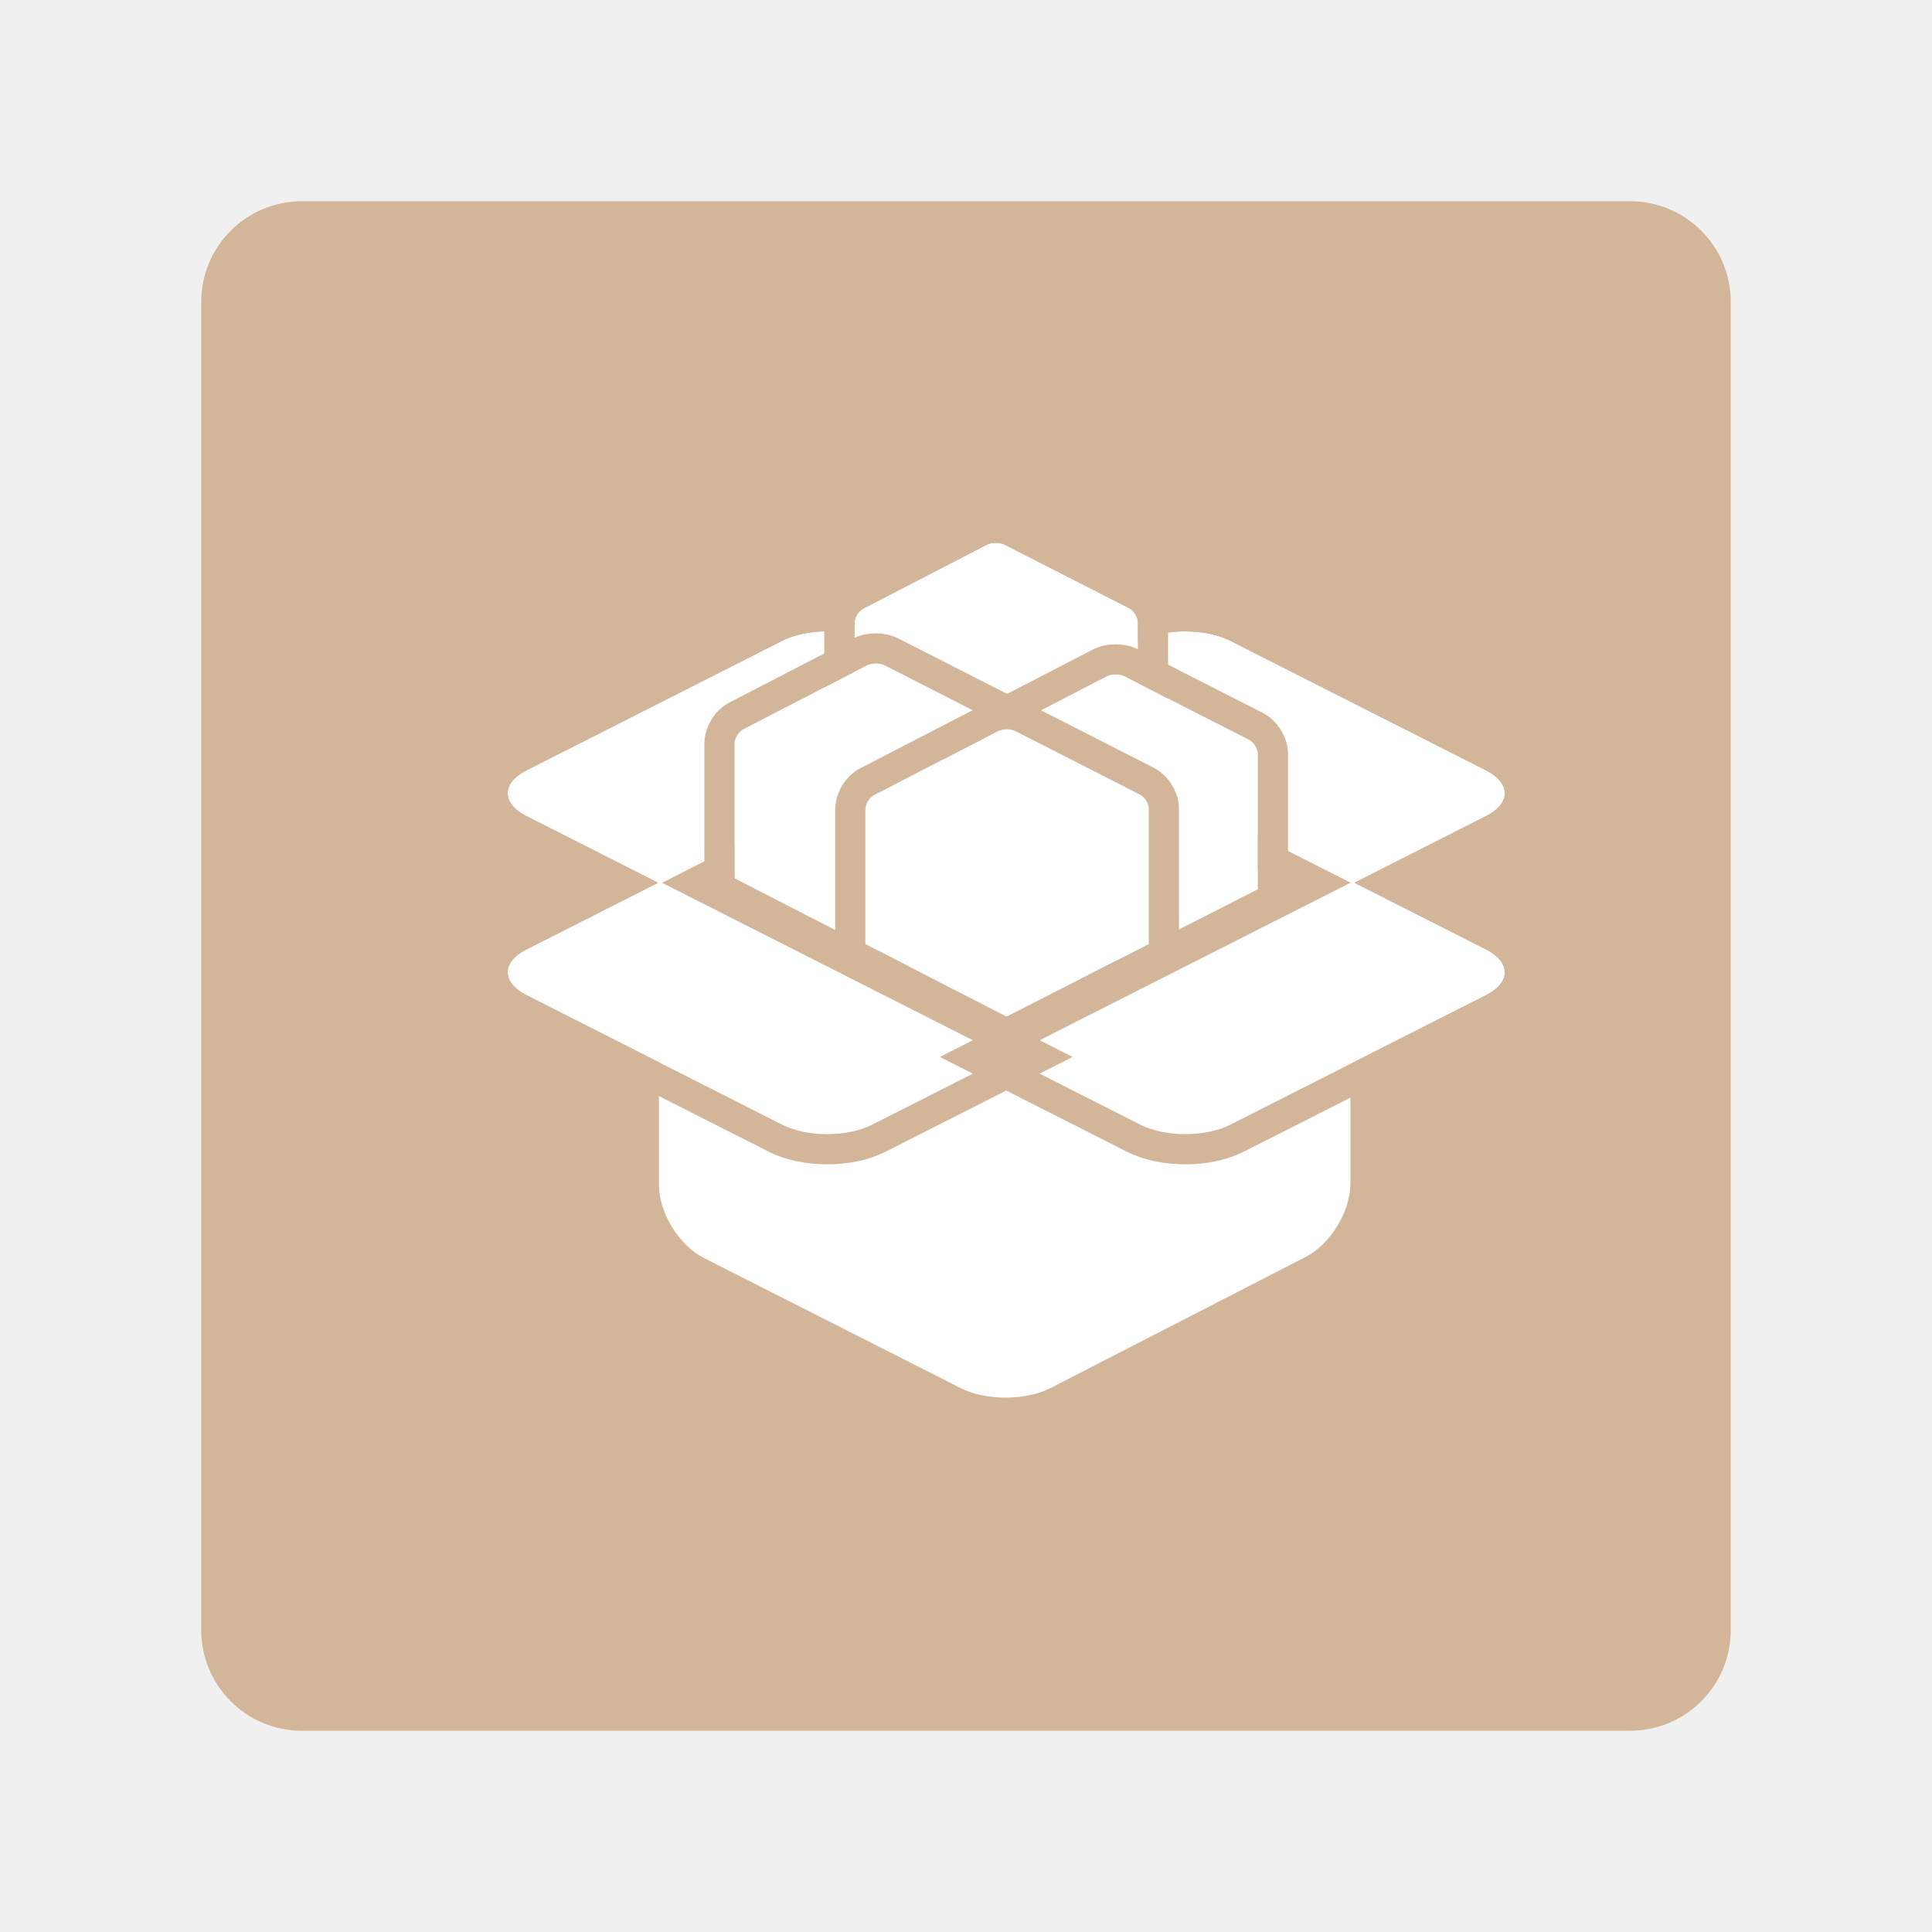
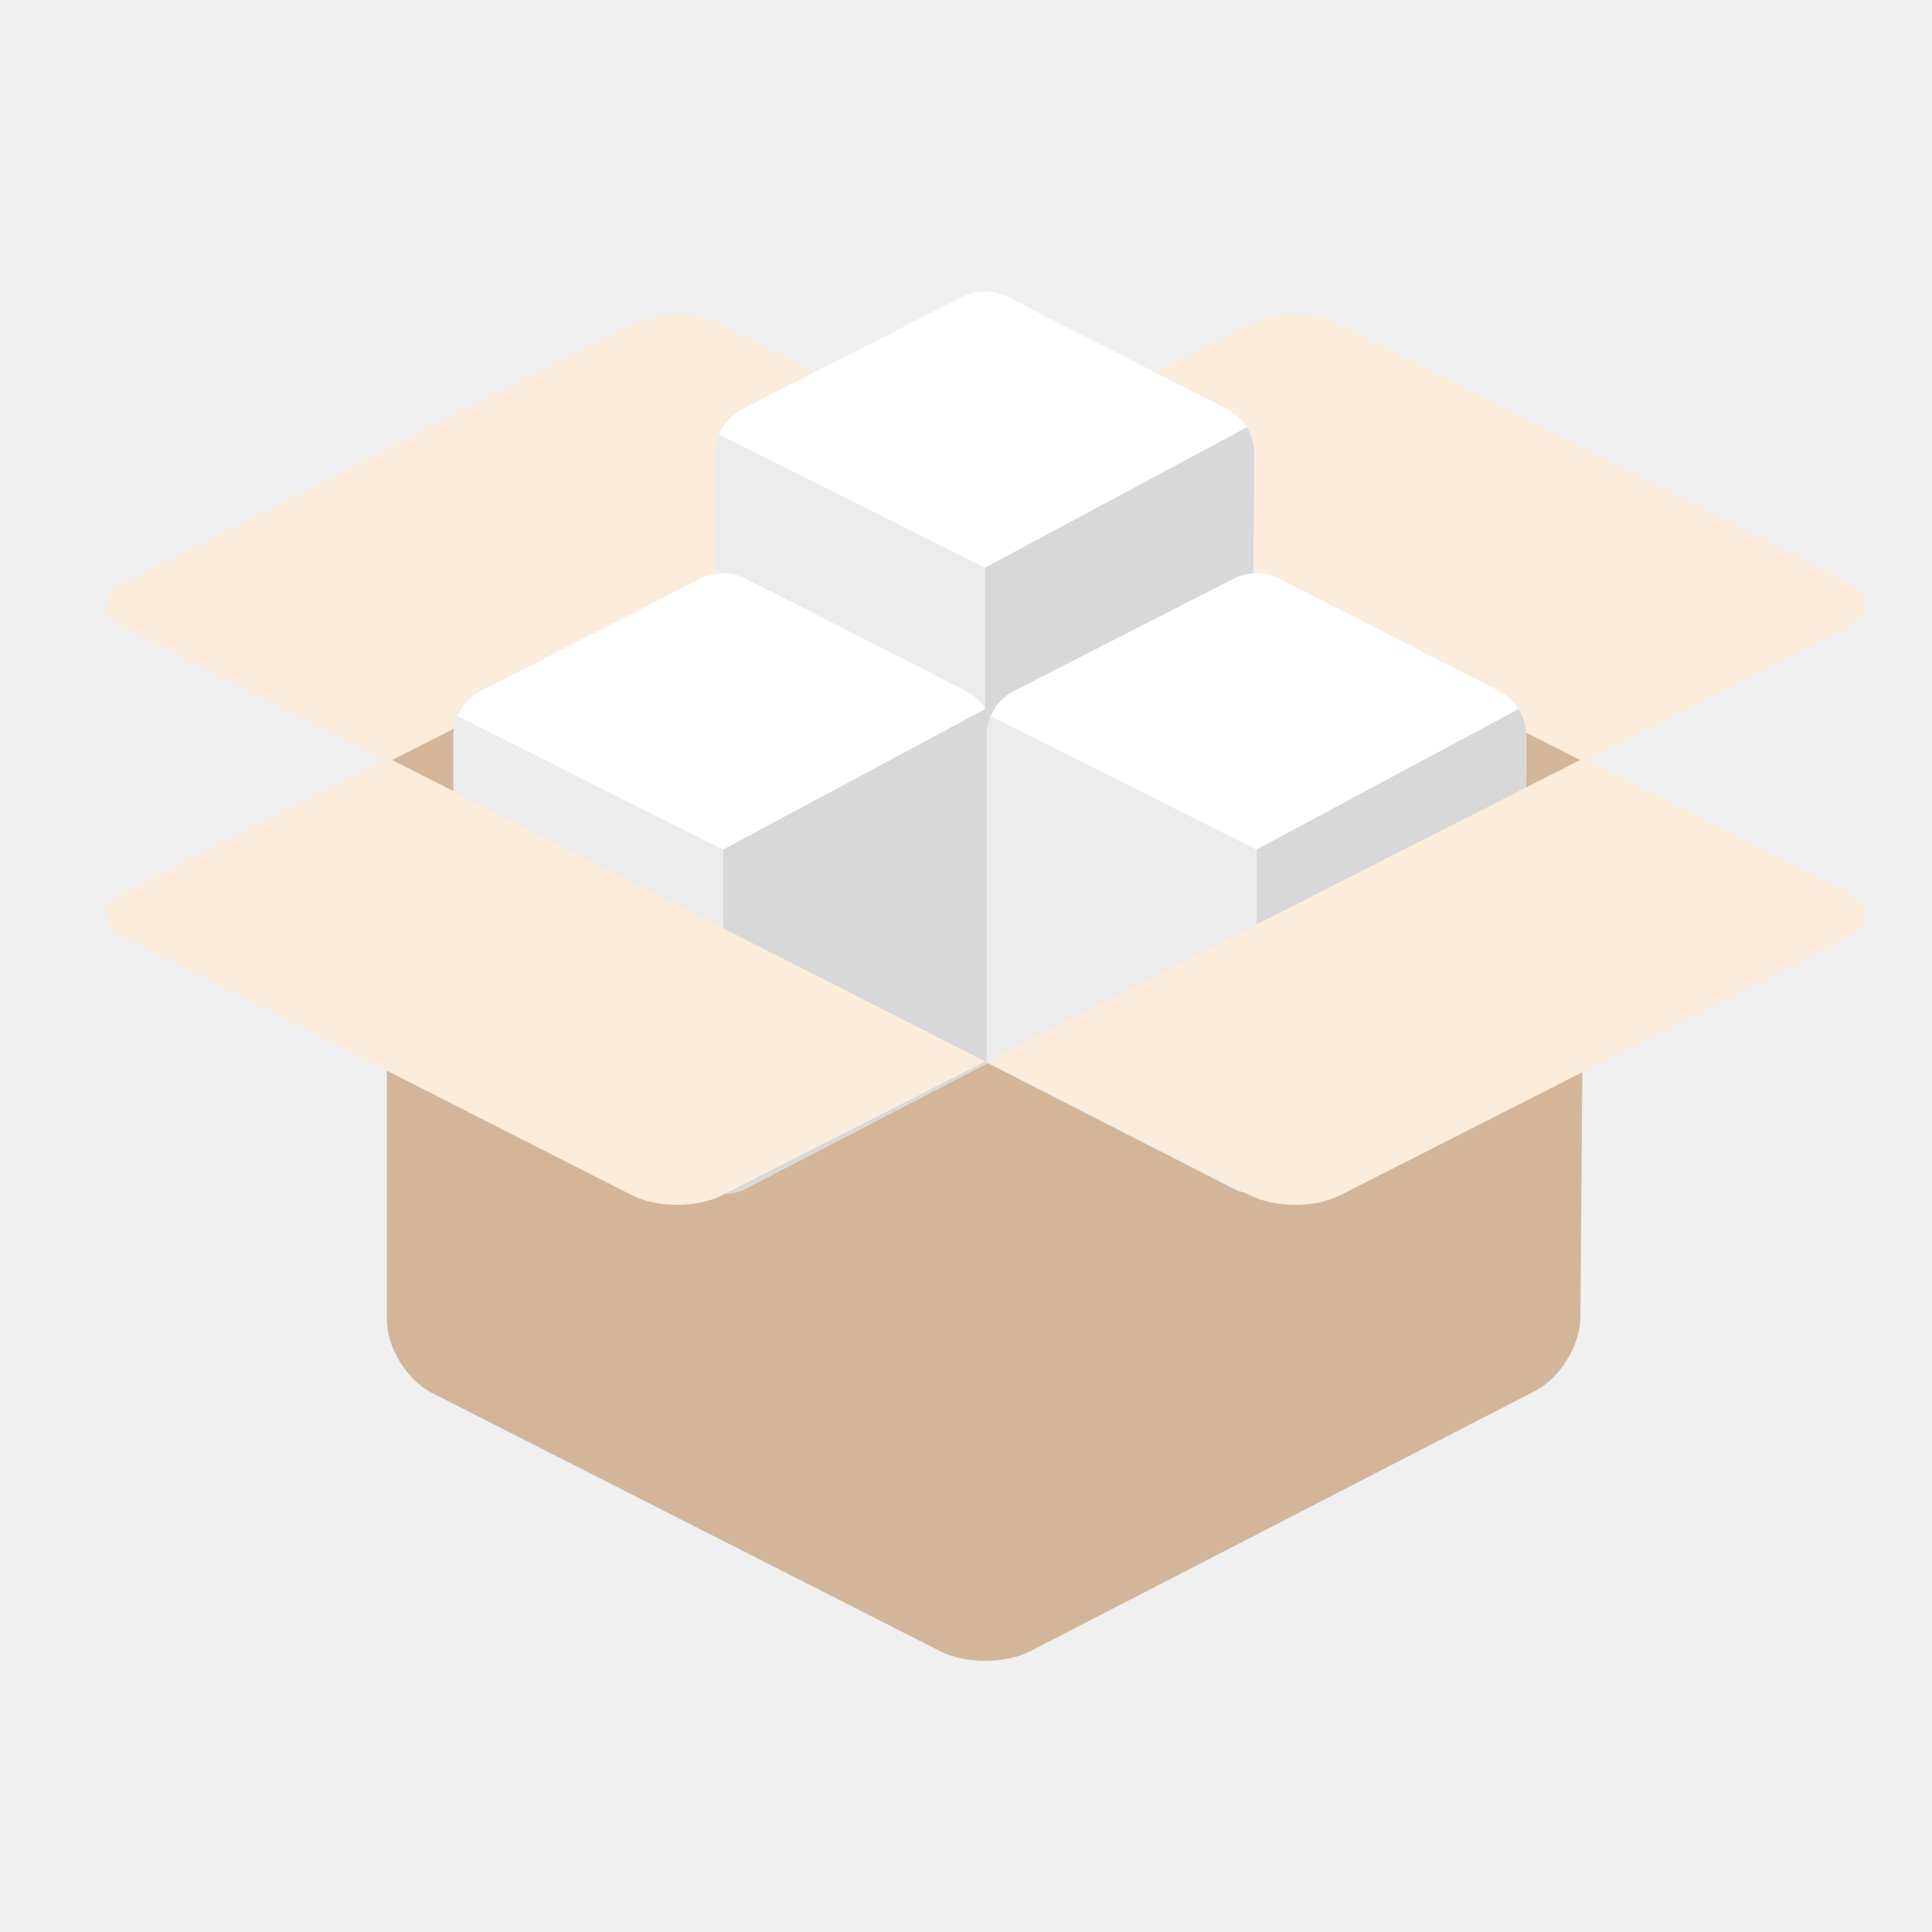
- <svg xmlns="http://www.w3.org/2000/svg" xmlns:xlink="http://www.w3.org/1999/xlink" width="192" height="192" viewBox="0 0 192 192">
+ <svg xmlns="http://www.w3.org/2000/svg" xmlns:xlink="http://www.w3.org/1999/xlink" width="192px" height="192px" viewBox="0 0 192 192" version="1.1">
  <defs>
-     <path id="a" d="M84.596,34.728 L97.701,28.089 C100.157,26.845 100.164,24.819 97.702,23.572 L72.255,10.68 C69.795,9.433 65.803,9.433 63.341,10.681 L50.043,17.418 L84.21,34.728 L50.043,52.038 L63.341,58.776 C65.803,60.023 69.795,60.023 72.255,58.776 L97.702,45.884 C100.164,44.637 100.157,42.612 97.701,41.368 L84.596,34.728 Z M15.79,34.728 L49.957,17.418 L36.659,10.681 C34.197,9.433 30.205,9.433 27.745,10.68 L2.298,23.572 C-0.164,24.819 -0.157,26.845 2.299,28.089 L15.404,34.728 L2.299,41.368 C-0.157,42.612 -0.164,44.637 2.298,45.884 L27.745,58.776 C30.205,60.023 34.197,60.023 36.659,58.776 L49.957,52.038 L15.79,34.728 Z" />
-     <path id="b" d="M26.051,0.948 L11.917,8.153 L11.917,21.572 C11.917,22.119 12.324,22.77 12.801,23.013 L25.166,29.316 C25.655,29.565 26.455,29.557 26.939,29.307 L39.195,22.97 C39.686,22.716 40.083,22.065 40.083,21.501 L40.083,8.153 L26.051,0.948 Z" />
-     <path id="c" d="M14.134,12.938 L-3.55271368e-15,20.143 L-3.55271368e-15,33.561 C-3.55271368e-15,34.108 0.408,34.76 0.884,35.003 L13.25,41.306 C13.738,41.555 14.539,41.547 15.022,41.297 L27.278,34.96 C27.769,34.706 28.167,34.055 28.167,33.491 L28.167,20.143 L14.134,12.938 Z" />
-     <path id="d" d="M37.967,14.028 L23.833,21.233 L23.833,34.651 C23.833,35.198 24.241,35.85 24.717,36.093 L37.083,42.396 C37.571,42.645 38.372,42.637 38.856,42.387 L51.112,36.05 C51.602,35.796 52,35.145 52,34.581 L52,21.233 L37.967,14.028 Z" />
-     <path id="e" d="M27.134,19.478 L13,26.682 L13,40.101 C13,40.648 13.408,41.3 13.884,41.542 L26.25,47.846 C26.738,48.095 27.539,48.087 28.022,47.837 L40.278,41.5 C40.769,41.246 41.167,40.595 41.167,40.031 L41.167,26.682 L27.134,19.478 Z" />
+     <path d="M24.588,1.512 L2.787,12.655 L2.787,12.655 C1.115,13.51 0.063,15.229 0.063,17.107 L0.063,49.579 L24.571,62.106 L24.571,62.106 C26.009,62.841 27.714,62.836 29.148,62.093 L53.471,49.481 L53.668,17.129 L53.668,17.129 C53.68,15.24 52.625,13.505 50.942,12.646 L29.138,1.511 L29.138,1.511 C27.709,0.782 26.017,0.782 24.588,1.512 Z" id="path-1" />
+     <path d="M24.588,1.512 L2.787,12.655 L2.787,12.655 C1.115,13.51 0.063,15.229 0.063,17.107 L0.063,49.579 L24.571,62.106 L24.571,62.106 C26.009,62.841 27.714,62.836 29.148,62.093 L53.471,49.481 L53.668,17.129 L53.668,17.129 C53.68,15.24 52.625,13.505 50.942,12.646 L29.138,1.511 L29.138,1.511 C27.709,0.782 26.017,0.782 24.588,1.512 Z" id="path-3" />
+     <path d="M24.588,1.512 L2.787,12.655 L2.787,12.655 C1.115,13.51 0.063,15.229 0.063,17.107 L0.063,49.579 L24.571,62.106 L24.571,62.106 C26.009,62.841 27.714,62.836 29.148,62.093 L53.471,49.481 L53.668,17.129 L53.668,17.129 C53.68,15.24 52.625,13.505 50.942,12.646 L29.138,1.511 L29.138,1.511 C27.709,0.782 26.017,0.782 24.588,1.512 Z" id="path-5" />
  </defs>
-   <g fill="none" fill-rule="evenodd">
-     <rect width="152" height="152" x="20" y="20" fill="#D3B69A" rx="10" />
-     <g transform="translate(50 53)">
-       <path fill="#FFFFFF" d="M49.967,17.34 L15.483,34.811 L15.483,64.746 C15.483,67.51 17.486,70.767 19.938,72.009 L45.512,84.965 C47.972,86.212 51.955,86.2 54.407,84.94 L79.763,71.909 C82.216,70.649 84.204,67.396 84.204,64.62 L84.204,34.811 L49.967,17.34 Z" />
-       <use fill="#FFFFFF" xlink:href="#a" />
-       <path stroke="#D3B69A" stroke-width="3" d="M87.915,34.728 L98.379,29.427 C101.932,27.627 101.936,24.036 98.38,22.234 L72.933,9.342 C70.046,7.879 65.551,7.879 62.663,9.343 L49.365,16.08 L46.723,17.418 L49.365,18.756 L80.891,34.728 L49.365,50.7 L46.723,52.038 L49.365,53.376 L62.663,60.114 C65.551,61.577 70.046,61.577 72.933,60.114 L98.38,47.222 C101.936,45.42 101.932,41.83 98.379,40.03 L87.915,34.728 Z M19.109,34.728 L50.635,18.756 L53.277,17.418 L50.635,16.08 L37.337,9.343 C34.449,7.879 29.954,7.879 27.067,9.342 L1.62,22.234 C-1.936,24.036 -1.932,27.627 1.621,29.427 L12.085,34.728 L1.621,40.03 C-1.932,41.83 -1.936,45.42 1.62,47.222 L27.067,60.114 C29.954,61.577 34.449,61.577 37.337,60.114 L50.635,53.376 L53.277,52.038 L50.635,50.7 L19.109,34.728 Z" />
-       <g transform="translate(23)">
-         <g transform="rotate(-180 26 15.223)">
-           <use fill="#FFFFFF" xlink:href="#b" />
-           <path stroke="#D3B69A" stroke-width="3" d="M25.369,-0.388 L11.235,6.816 L10.417,7.234 L10.417,8.153 L10.417,21.572 C10.417,22.68 11.138,23.849 12.12,24.349 L24.485,30.652 C25.403,31.12 26.714,31.112 27.628,30.64 L39.884,24.302 C40.875,23.789 41.583,22.623 41.583,21.501 L41.583,8.153 L41.583,7.237 L40.768,6.818 L26.736,-0.386 L26.053,-0.737 L25.369,-0.388 Z" />
+   <g id="iOS" stroke="none" stroke-width="1" fill="none" fill-rule="evenodd">
+     <g id="Cydia">
+       <g id="Group-3" transform="translate(10, 28)">
+         <path d="M87.943,17.435 L28.441,47.672 L28.441,103.147 C28.441,105.908 30.438,109.162 32.901,110.414 L83.482,136.118 C85.946,137.37 89.925,137.363 92.383,136.096 L142.578,110.22 C145.03,108.956 147.036,105.697 147.058,102.923 L147.497,47.672 L87.943,17.435 Z" id="Combined-Shape" fill="#D3B69A" />
+         <path d="M61.744,4.264 L87.927,17.57 L28.638,47.699 L2.455,34.393 C-0.002,33.145 -0.005,31.115 2.456,29.865 L52.832,4.265 C55.299,3.011 59.283,3.014 61.744,4.264 Z M114.256,4.264 C116.717,3.014 120.701,3.011 123.168,4.265 L173.544,29.865 C176.005,31.115 176.002,33.145 173.545,34.393 L147.362,47.699 L88.073,17.57 L114.256,4.264 Z" id="Combined-Shape" fill="#FCECDC" />
+         <g id="Combined-Shape-Copy-6" transform="translate(61, 0)">
+           <mask id="mask-2" fill="white">
+             <use xlink:href="#path-1" />
+           </mask>
+           <use id="Mask" fill="#FFFFFF" xlink:href="#path-1" />
+           <polygon fill="#D8D8D8" mask="url(#mask-2)" points="26.863 28.428 26.863 63.277 53.471 49.481 53.687 14.048" />
+           <polygon id="Combined-Shape-Copy-7" fill="#ECECEC" mask="url(#mask-2)" points="26.863 28.428 26.863 63.277 -2 49.481 -1.784 14.048" />
        </g>
-         <g transform="rotate(-180 14.083 27.213)">
-           <use fill="#FFFFFF" xlink:href="#c" />
-           <path stroke="#D3B69A" stroke-width="3" d="M13.453,11.601 L-0.681,18.806 L-1.5,19.224 L-1.5,20.143 L-1.5,33.561 C-1.5,34.67 -0.778,35.839 0.203,36.339 L12.569,42.642 C13.487,43.11 14.798,43.102 15.711,42.63 L27.967,36.292 C28.959,35.779 29.667,34.613 29.667,33.491 L29.667,20.143 L29.667,19.227 L28.852,18.808 L14.819,11.603 L14.136,11.253 L13.453,11.601 Z" />
+         <g id="Combined-Shape-Copy-8" transform="translate(35, 28)">
+           <mask id="mask-4" fill="white">
+             <use xlink:href="#path-3" />
+           </mask>
+           <use id="Mask" fill="#FFFFFF" xlink:href="#path-3" />
+           <polygon id="Combined-Shape-Copy-6" fill="#D8D8D8" mask="url(#mask-4)" points="26.863 28.428 26.863 63.277 53.471 49.481 53.687 14.048" />
+           <polygon id="Combined-Shape-Copy-7" fill="#ECECEC" mask="url(#mask-4)" points="26.863 28.428 26.863 63.277 -2 49.481 -1.784 14.048" />
        </g>
-         <g transform="rotate(-180 37.917 28.303)">
-           <use fill="#FFFFFF" xlink:href="#d" />
-           <path stroke="#D3B69A" stroke-width="3" d="M37.286,12.691 L23.152,19.896 L22.333,20.314 L22.333,21.233 L22.333,34.651 C22.333,35.76 23.055,36.929 24.036,37.429 L36.402,43.732 C37.32,44.2 38.631,44.192 39.545,43.719 L51.801,37.382 C52.792,36.869 53.5,35.703 53.5,34.581 L53.5,21.233 L53.5,20.317 L52.685,19.898 L38.652,12.693 L37.97,12.343 L37.286,12.691 Z" />
+         <g id="Combined-Shape-Copy-9" transform="translate(88, 28)">
+           <mask id="mask-6" fill="white">
+             <use xlink:href="#path-5" />
+           </mask>
+           <use id="Mask" fill="#FFFFFF" xlink:href="#path-5" />
+           <polygon id="Combined-Shape-Copy-6" fill="#D8D8D8" mask="url(#mask-6)" points="26.863 28.428 26.863 63.277 53.471 49.481 53.687 14.048" />
+           <polygon id="Combined-Shape-Copy-7" fill="#ECECEC" mask="url(#mask-6)" points="26.863 28.428 26.863 63.277 -2 49.481 -1.784 14.048" />
        </g>
-         <g transform="rotate(-180 27.083 33.753)">
-           <use fill="#FFFFFF" xlink:href="#e" />
-           <path stroke="#D3B69A" stroke-width="3" d="M26.453,18.141 L12.319,25.346 L11.5,25.763 L11.5,26.682 L11.5,40.101 C11.5,41.21 12.222,42.379 13.203,42.879 L25.569,49.182 C26.487,49.65 27.798,49.642 28.711,49.169 L40.967,42.832 C41.959,42.319 42.667,41.153 42.667,40.031 L42.667,26.682 L42.667,25.766 L41.852,25.348 L27.819,18.143 L27.136,17.793 L26.453,18.141 Z" />
-         </g>
+         <path d="M61.744,90.795 C59.283,92.045 55.299,92.048 52.832,90.794 L2.456,65.194 C-0.005,63.944 -0.002,61.914 2.455,60.666 L28.638,47.36 L87.927,77.489 L61.744,90.795 Z" id="Combined-Shape-Copy-2" fill="#FCECDC" />
+         <path d="M114.256,90.795 C116.717,92.045 120.701,92.048 123.168,90.794 L173.544,65.194 C176.005,63.944 176.002,61.914 173.545,60.666 L147.362,47.36 L88.073,77.489 L114.256,90.795 Z" id="Combined-Shape-Copy-3" fill="#FCECDC" />
      </g>
    </g>
  </g>
</svg>
